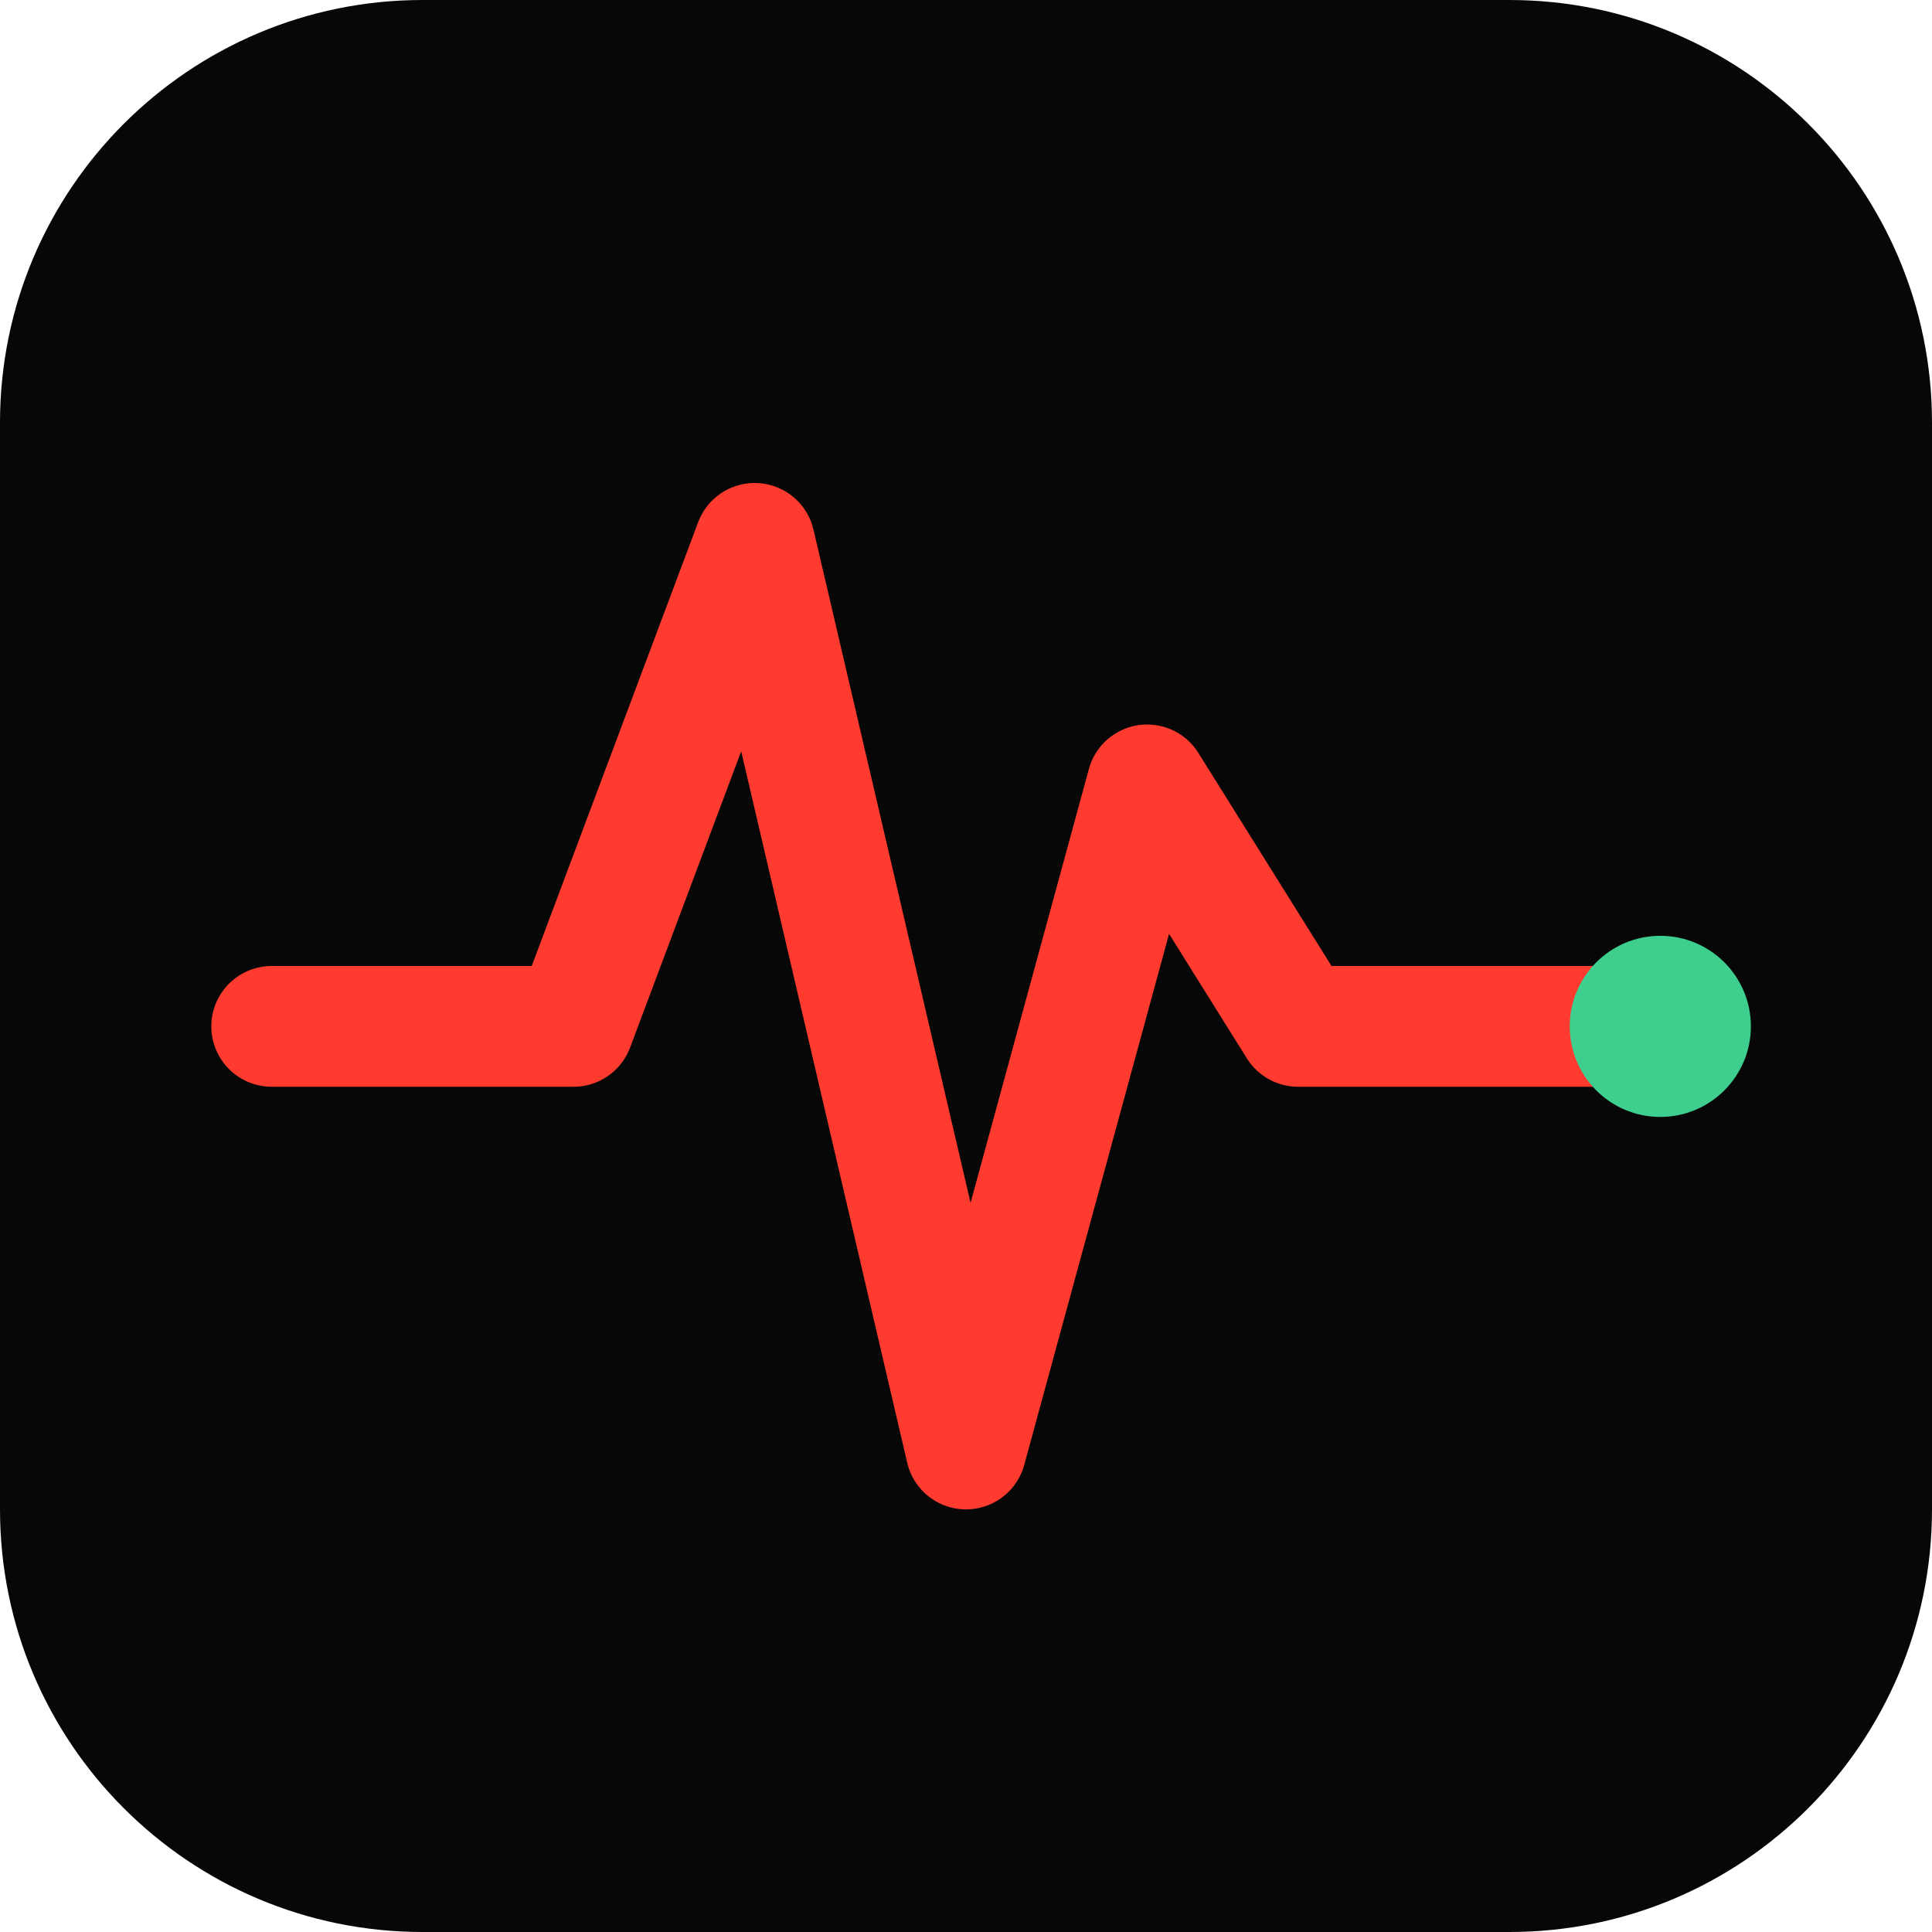
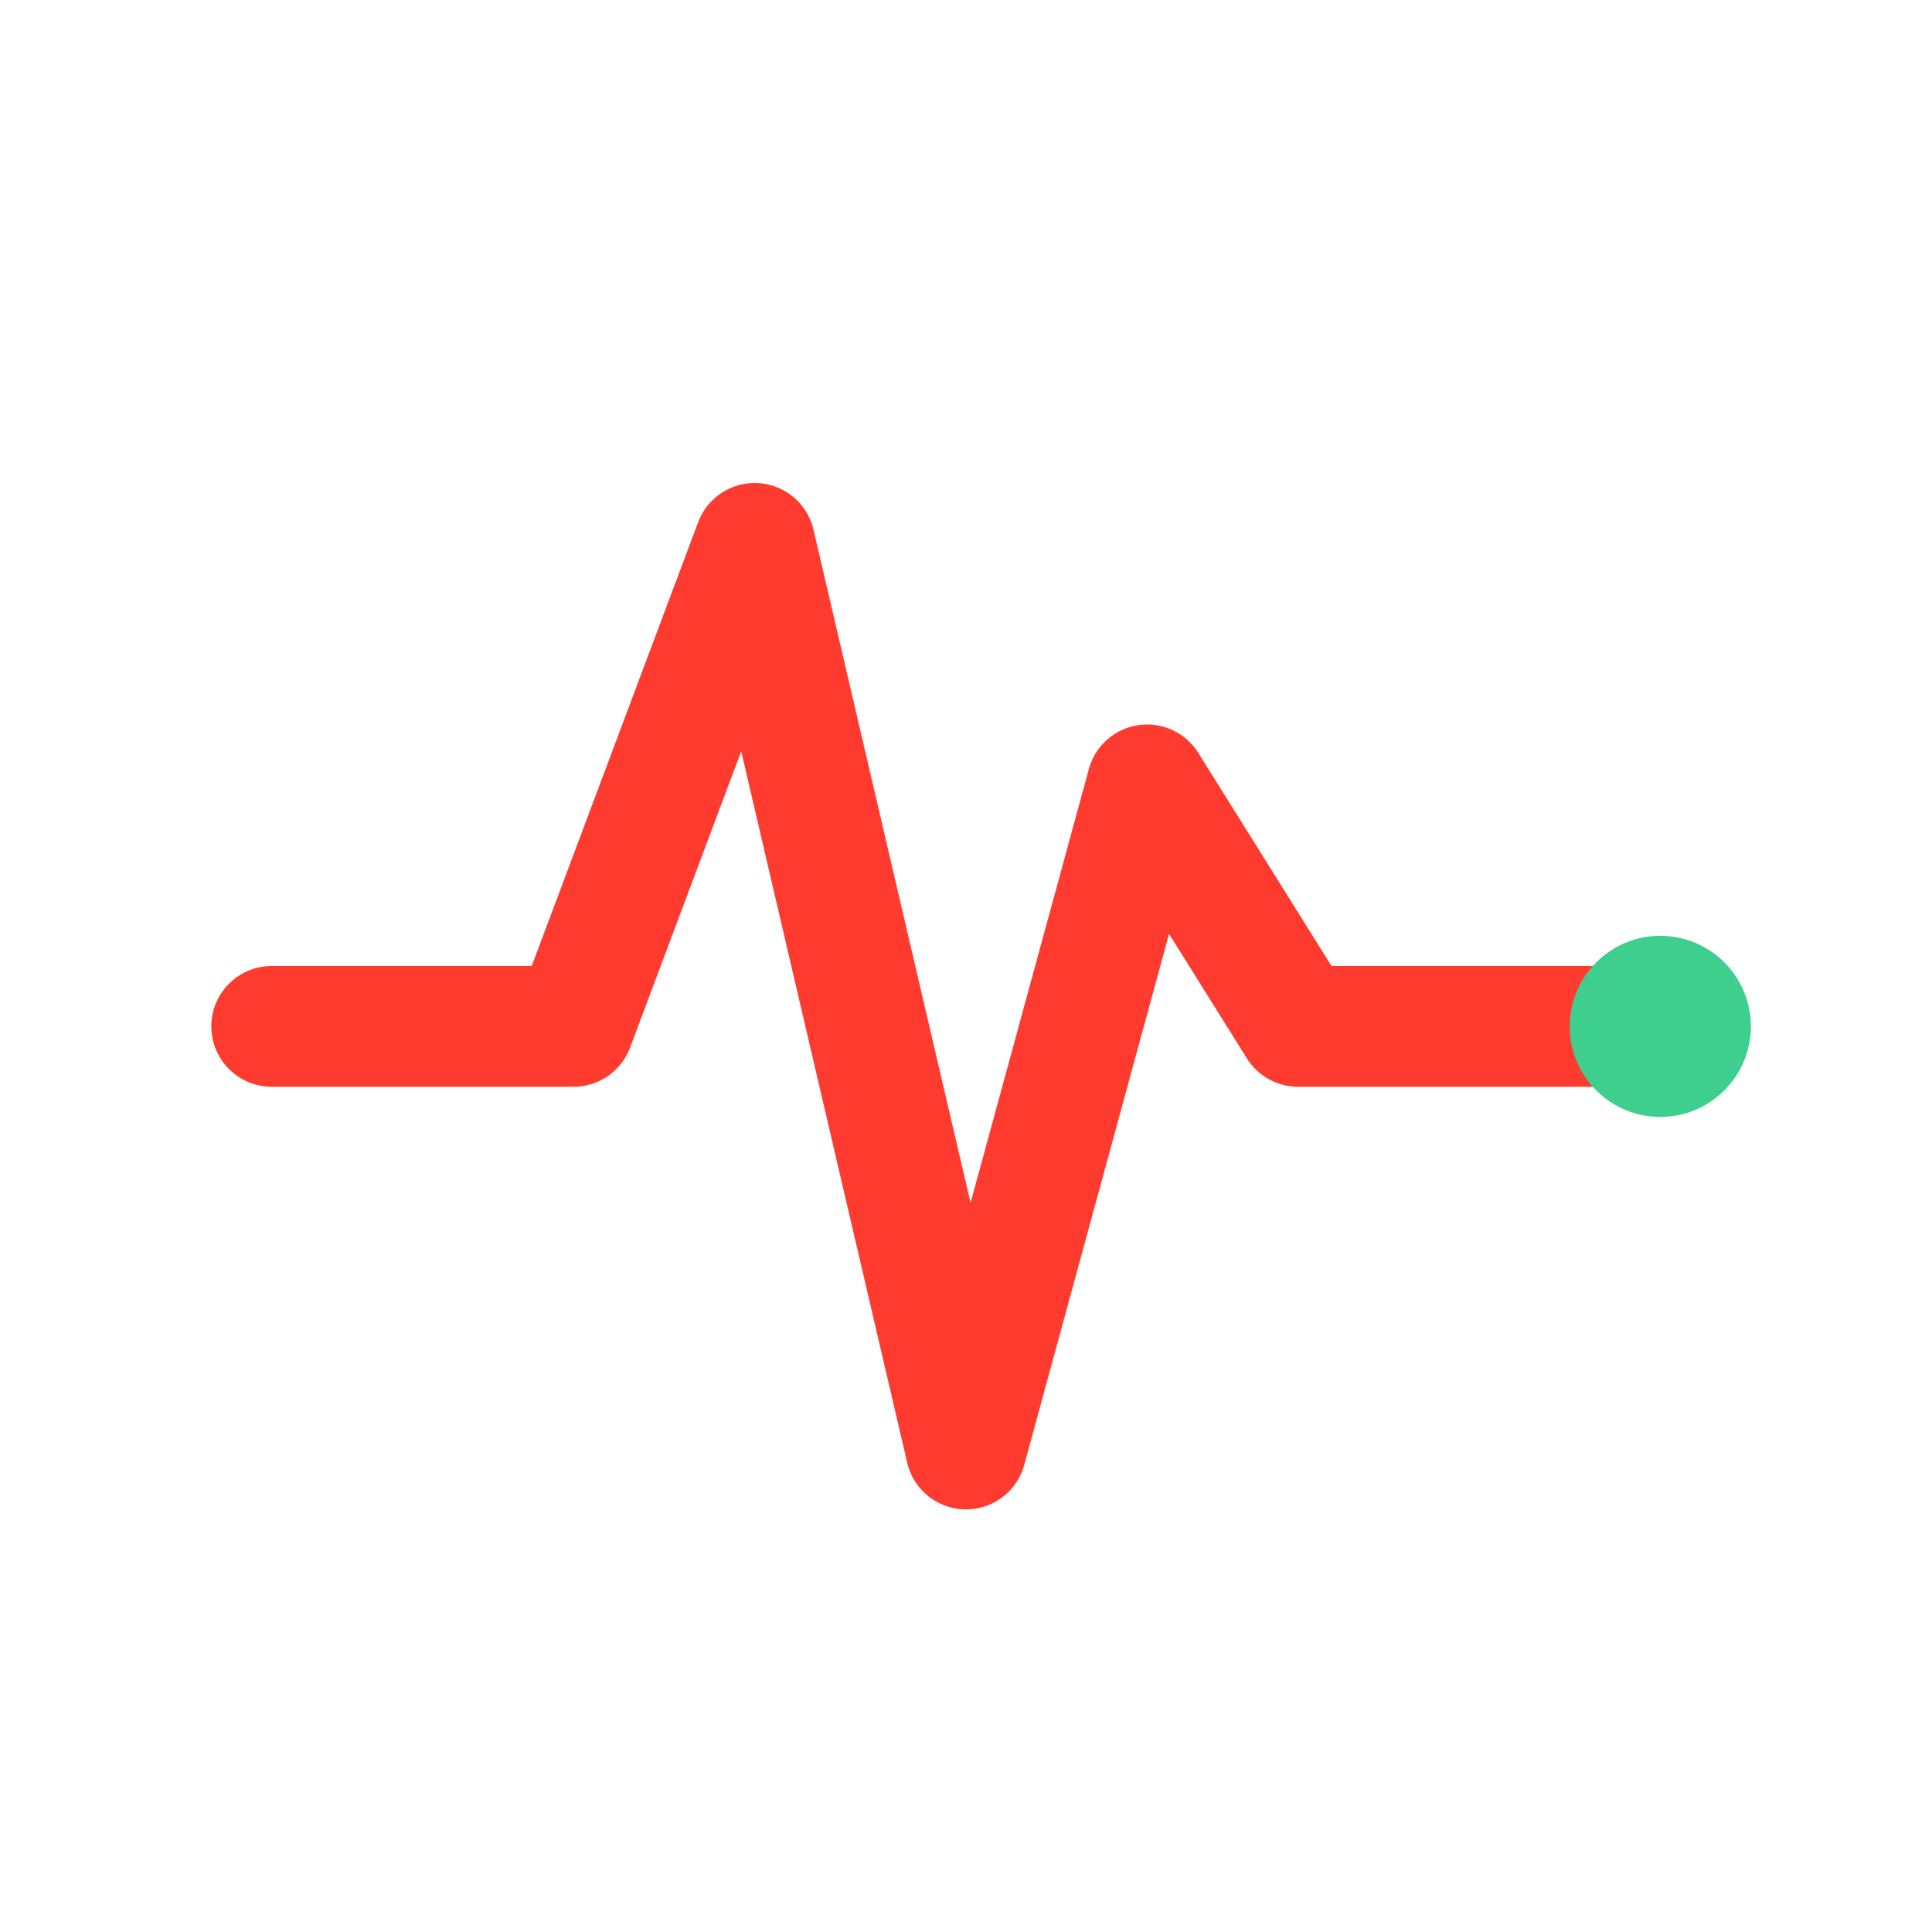
<svg xmlns="http://www.w3.org/2000/svg" viewBox="0 0 128 128" role="img" aria-label="Pulse Heartbeat">
-   <rect width="128" height="128" rx="28" fill="#070708" />
  <path fill="none" stroke="#ff3b30" stroke-width="8" stroke-linecap="round" stroke-linejoin="round" d="M18 68 H38 L50 36 L64 96 L76 52 L86 68 H110" />
  <circle cx="110" cy="68" r="6" fill="#3ecf8e" />
</svg>
